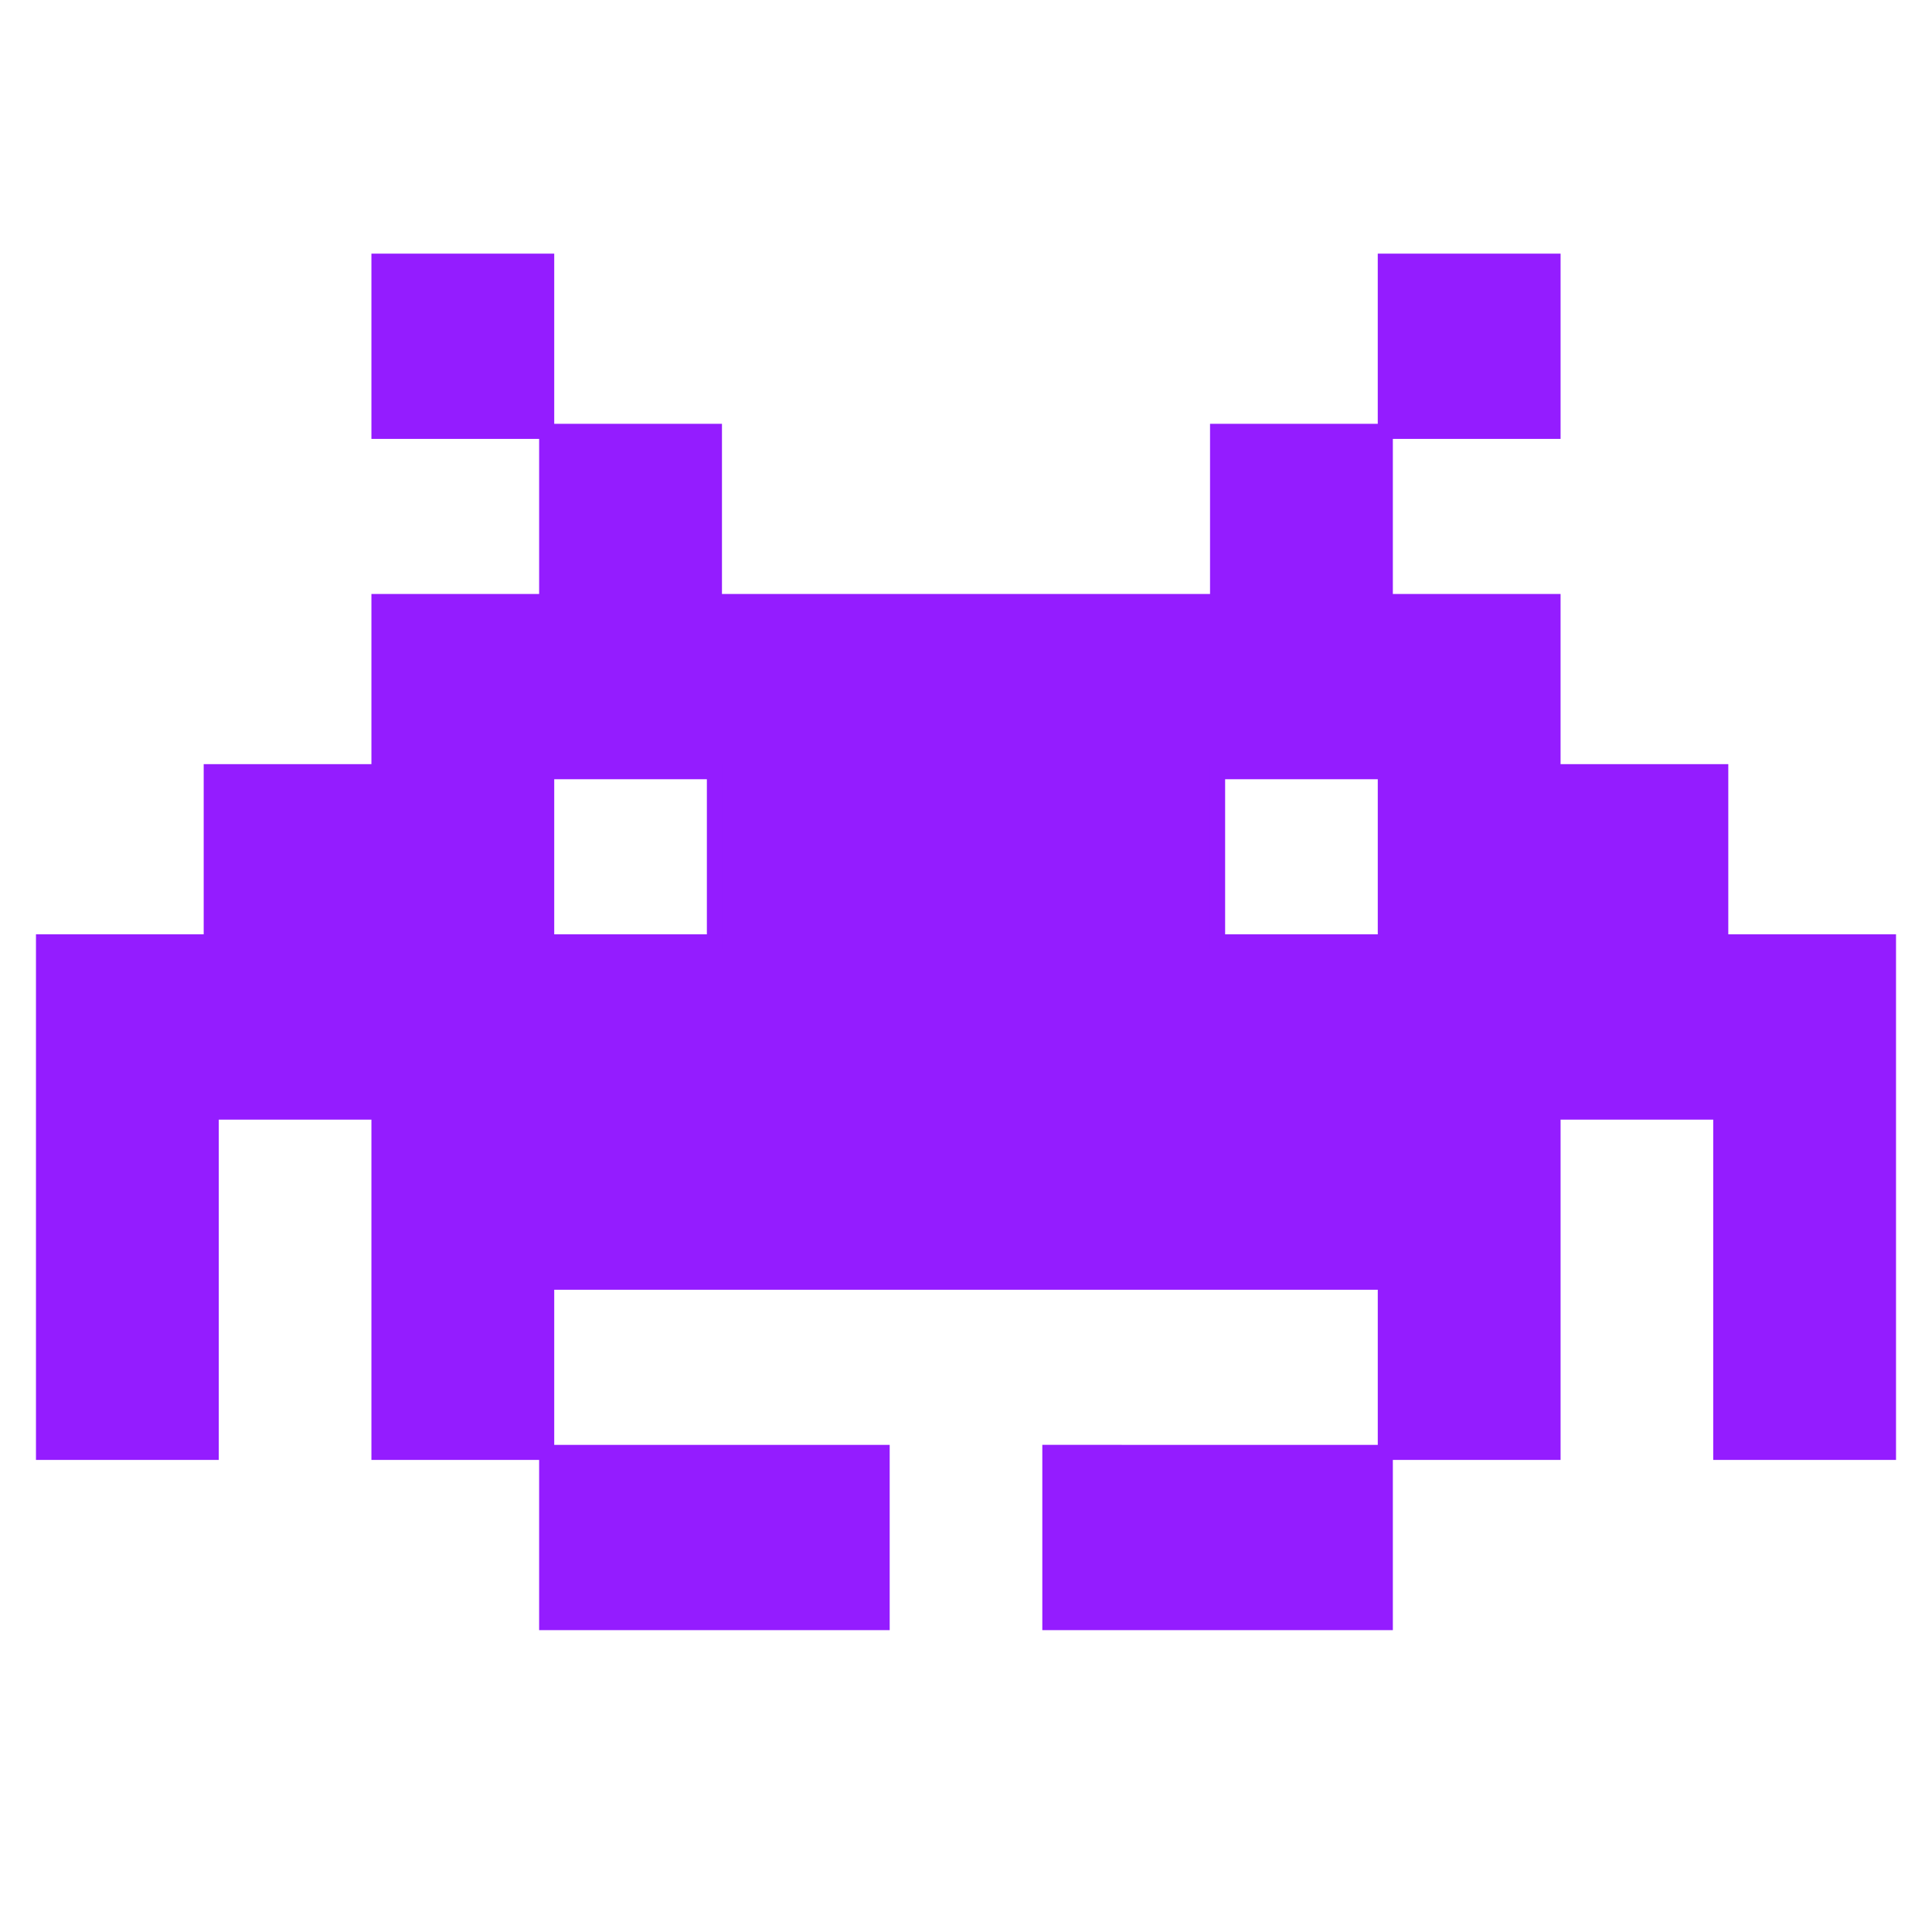
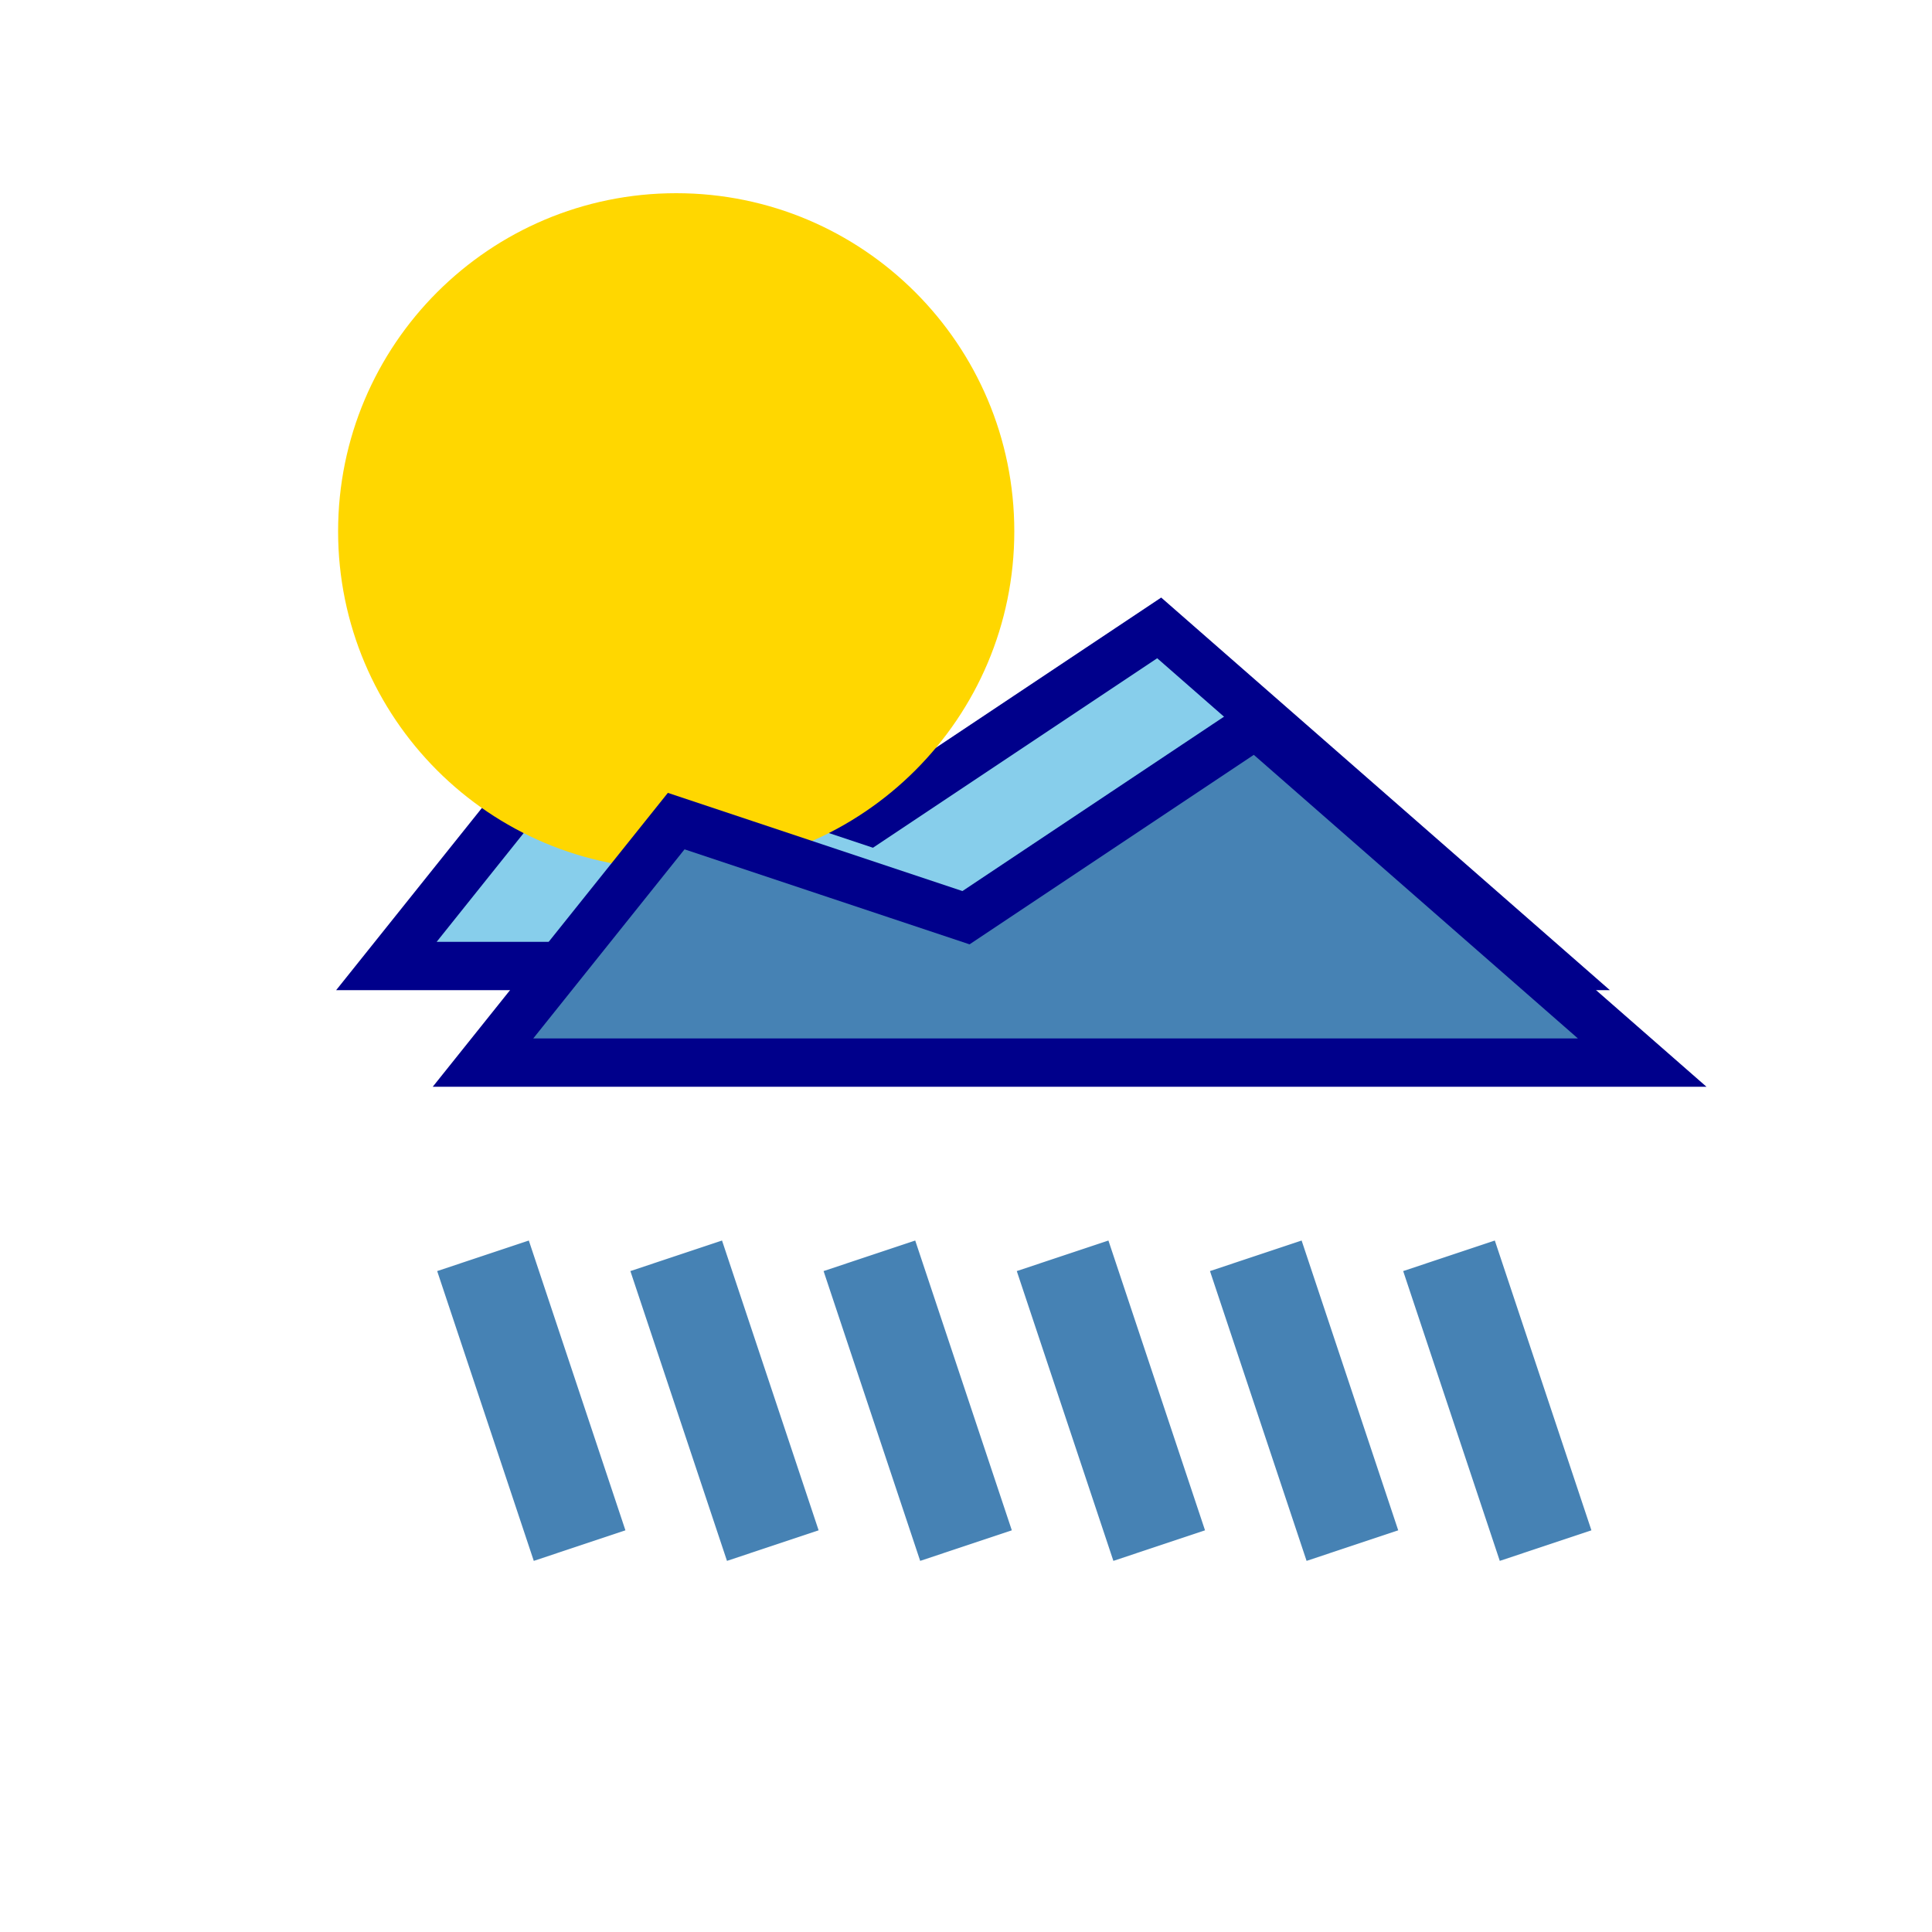
- <svg xmlns="http://www.w3.org/2000/svg" xmlns:xlink="http://www.w3.org/1999/xlink" id="svg5212" viewBox="0 0 128 128" version="1.1">
-   <defs id="defs5214">
-     <linearGradient id="linearGradient1385">
-       <stop style="stop-color:#ffffff;stop-opacity:1;" offset="0" id="stop1383" />
-     </linearGradient>
-     <linearGradient id="linearGradient1379">
-       <stop style="stop-color:#941cff;stop-opacity:1;" offset="0" id="stop1377" />
-     </linearGradient>
-     <linearGradient xlink:href="#linearGradient1379" id="linearGradient1381" x1="2.883" y1="62.402" x2="125.117" y2="62.402" gradientUnits="userSpaceOnUse" />
-     <linearGradient xlink:href="#linearGradient1379" id="linearGradient1387" x1="2.883" y1="62.402" x2="125.117" y2="62.402" gradientUnits="userSpaceOnUse" />
-   </defs>
-   <path style="fill:url(#linearGradient1381);fill-rule:evenodd;stroke-width:1;stroke-miterlimit:4;fill-opacity:1;stroke-dasharray:none;stroke:url(#linearGradient1387)" id="path5222" stroke-miterlimit="4" d="M 80.668,51.128 V 62.402 H 91.781 V 51.128 Z m -44.449,0 V 62.402 H 47.332 V 51.128 Z m 0,45.098 H 58.444 V 107.5 H 36.219 Z m 55.561,0 V 107.5 H 69.556 V 96.225 Z m 0,-67.647 V 17.304 H 102.893 V 28.579 Z m -55.561,0 H 47.332 V 39.853 H 80.668 V 28.579 h 11.112 v 11.274 h 11.112 v 11.274 h 11.112 v 11.274 h 11.112 V 96.225 H 114.005 V 73.677 H 102.893 V 96.225 H 91.781 V 84.951 H 36.219 V 96.225 H 25.107 V 73.677 H 13.995 V 96.225 H 2.883 V 62.402 H 13.995 V 51.128 H 25.107 V 39.853 H 36.219 Z M 25.107,17.304 H 36.219 V 28.579 H 25.107 Z" />
+ <svg xmlns="http://www.w3.org/2000/svg" width="40" height="40" viewBox="0 0 40 40">
+   <rect x="0" y="0" width="40" height="40" fill="none" />
+   <polygon points="8,20 12,15 18,17 24,13 32,20" fill="#87CEEB" stroke="#00008B" stroke-width="1" />
+   <circle cx="14" cy="11" r="7" fill="#FFD700" />
+   <polygon points="10,22 14,17 20,19 26,15 34,22" fill="#4682B4" stroke="#00008B" stroke-width="1" />
+   <line x1="10" y1="26" x2="12" y2="32" stroke="#4682B4" stroke-width="2" />
+   <line x1="14" y1="26" x2="16" y2="32" stroke="#4682B4" stroke-width="2" />
+   <line x1="18" y1="26" x2="20" y2="32" stroke="#4682B4" stroke-width="2" />
+   <line x1="22" y1="26" x2="24" y2="32" stroke="#4682B4" stroke-width="2" />
+   <line x1="26" y1="26" x2="28" y2="32" stroke="#4682B4" stroke-width="2" />
+   <line x1="30" y1="26" x2="32" y2="32" stroke="#4682B4" stroke-width="2" />
</svg>
